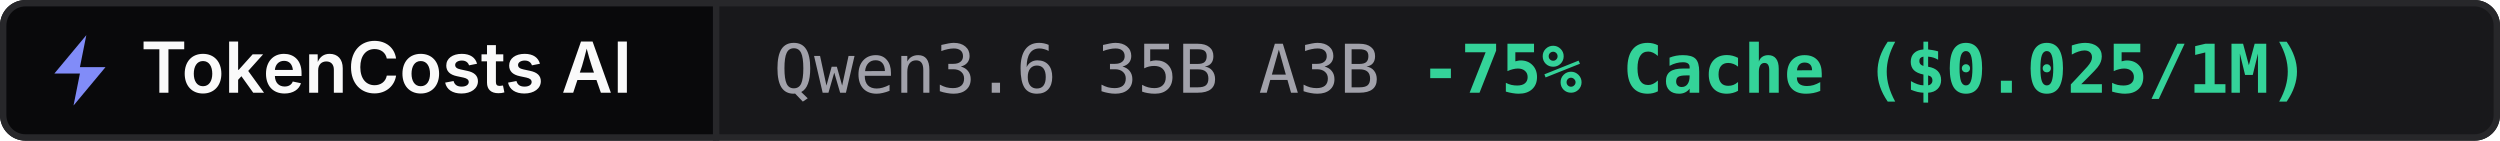
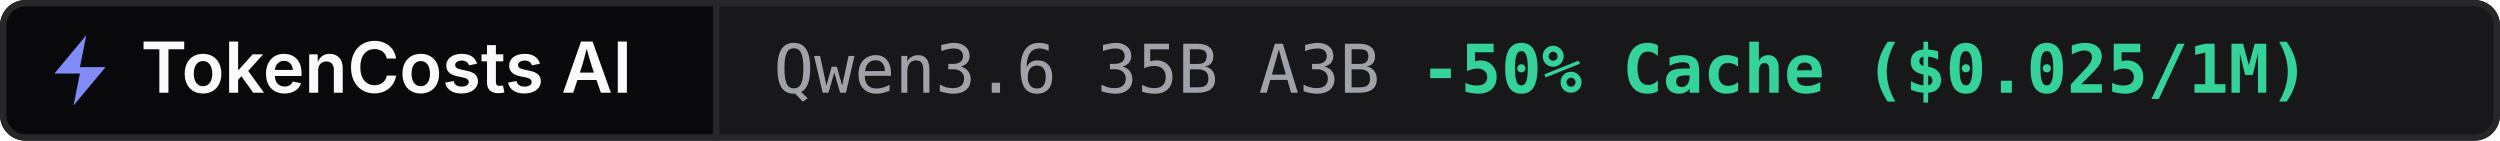
- <svg xmlns="http://www.w3.org/2000/svg" width="391" height="22" viewBox="0 0 391 22" role="img" aria-label="TokenCosts AI: Qwen3.6 35B A3B $0.10 / $0.90 per 1M">
+ <svg xmlns="http://www.w3.org/2000/svg" width="391" height="22" viewBox="0 0 391 22" role="img" aria-label="TokenCosts AI: Qwen3.6 35B A3B $0.05 / $0.70 per 1M">
  <defs>
    <clipPath id="clip-dark-qwen3.6-35b-a3b-cache">
      <rect width="391" height="22" rx="4" />
    </clipPath>
  </defs>
  <g clip-path="url(#clip-dark-qwen3.6-35b-a3b-cache)">
    <rect x="0" y="0" width="112" height="22" fill="#09090B" />
    <rect x="112" y="0" width="279" height="22" fill="#18181B" />
    <rect x="111.5" y="0" width="1" height="22" fill="#27272A" />
    <path d="M13.5 5.5L8.5 11.5H12.5L11.5 16.5L16.5 10.5H12.5L13.5 5.5Z" fill="#818CF8" />
  </g>
  <rect x="0.5" y="0.5" width="390" height="21" rx="3.5" fill="none" stroke="#27272A" stroke-width="1" />
  <g font-family="Inter, -apple-system, BlinkMacSystemFont, 'Segoe UI', Roboto, sans-serif" font-size="11" font-weight="600" text-rendering="geometricPrecision">
    <text x="22" y="14.5" fill="#FAFAFA">TokenCosts AI</text>
  </g>
  <g font-family="'JetBrains Mono', ui-monospace, SFMono-Regular, Menlo, monospace" font-size="10.5" font-weight="500" text-rendering="geometricPrecision">
-     <text x="121" y="14.5" fill="#A1A1AA">Qwen3.6 35B A3B <tspan fill="#34D399" font-weight="700">-75% Cache ($0.025/1M)</tspan>
+     <text x="121" y="14.5" fill="#A1A1AA">Qwen3.6 35B A3B <tspan fill="#34D399" font-weight="700">-50% Cache ($0.025/1M)</tspan>
    </text>
  </g>
</svg>
